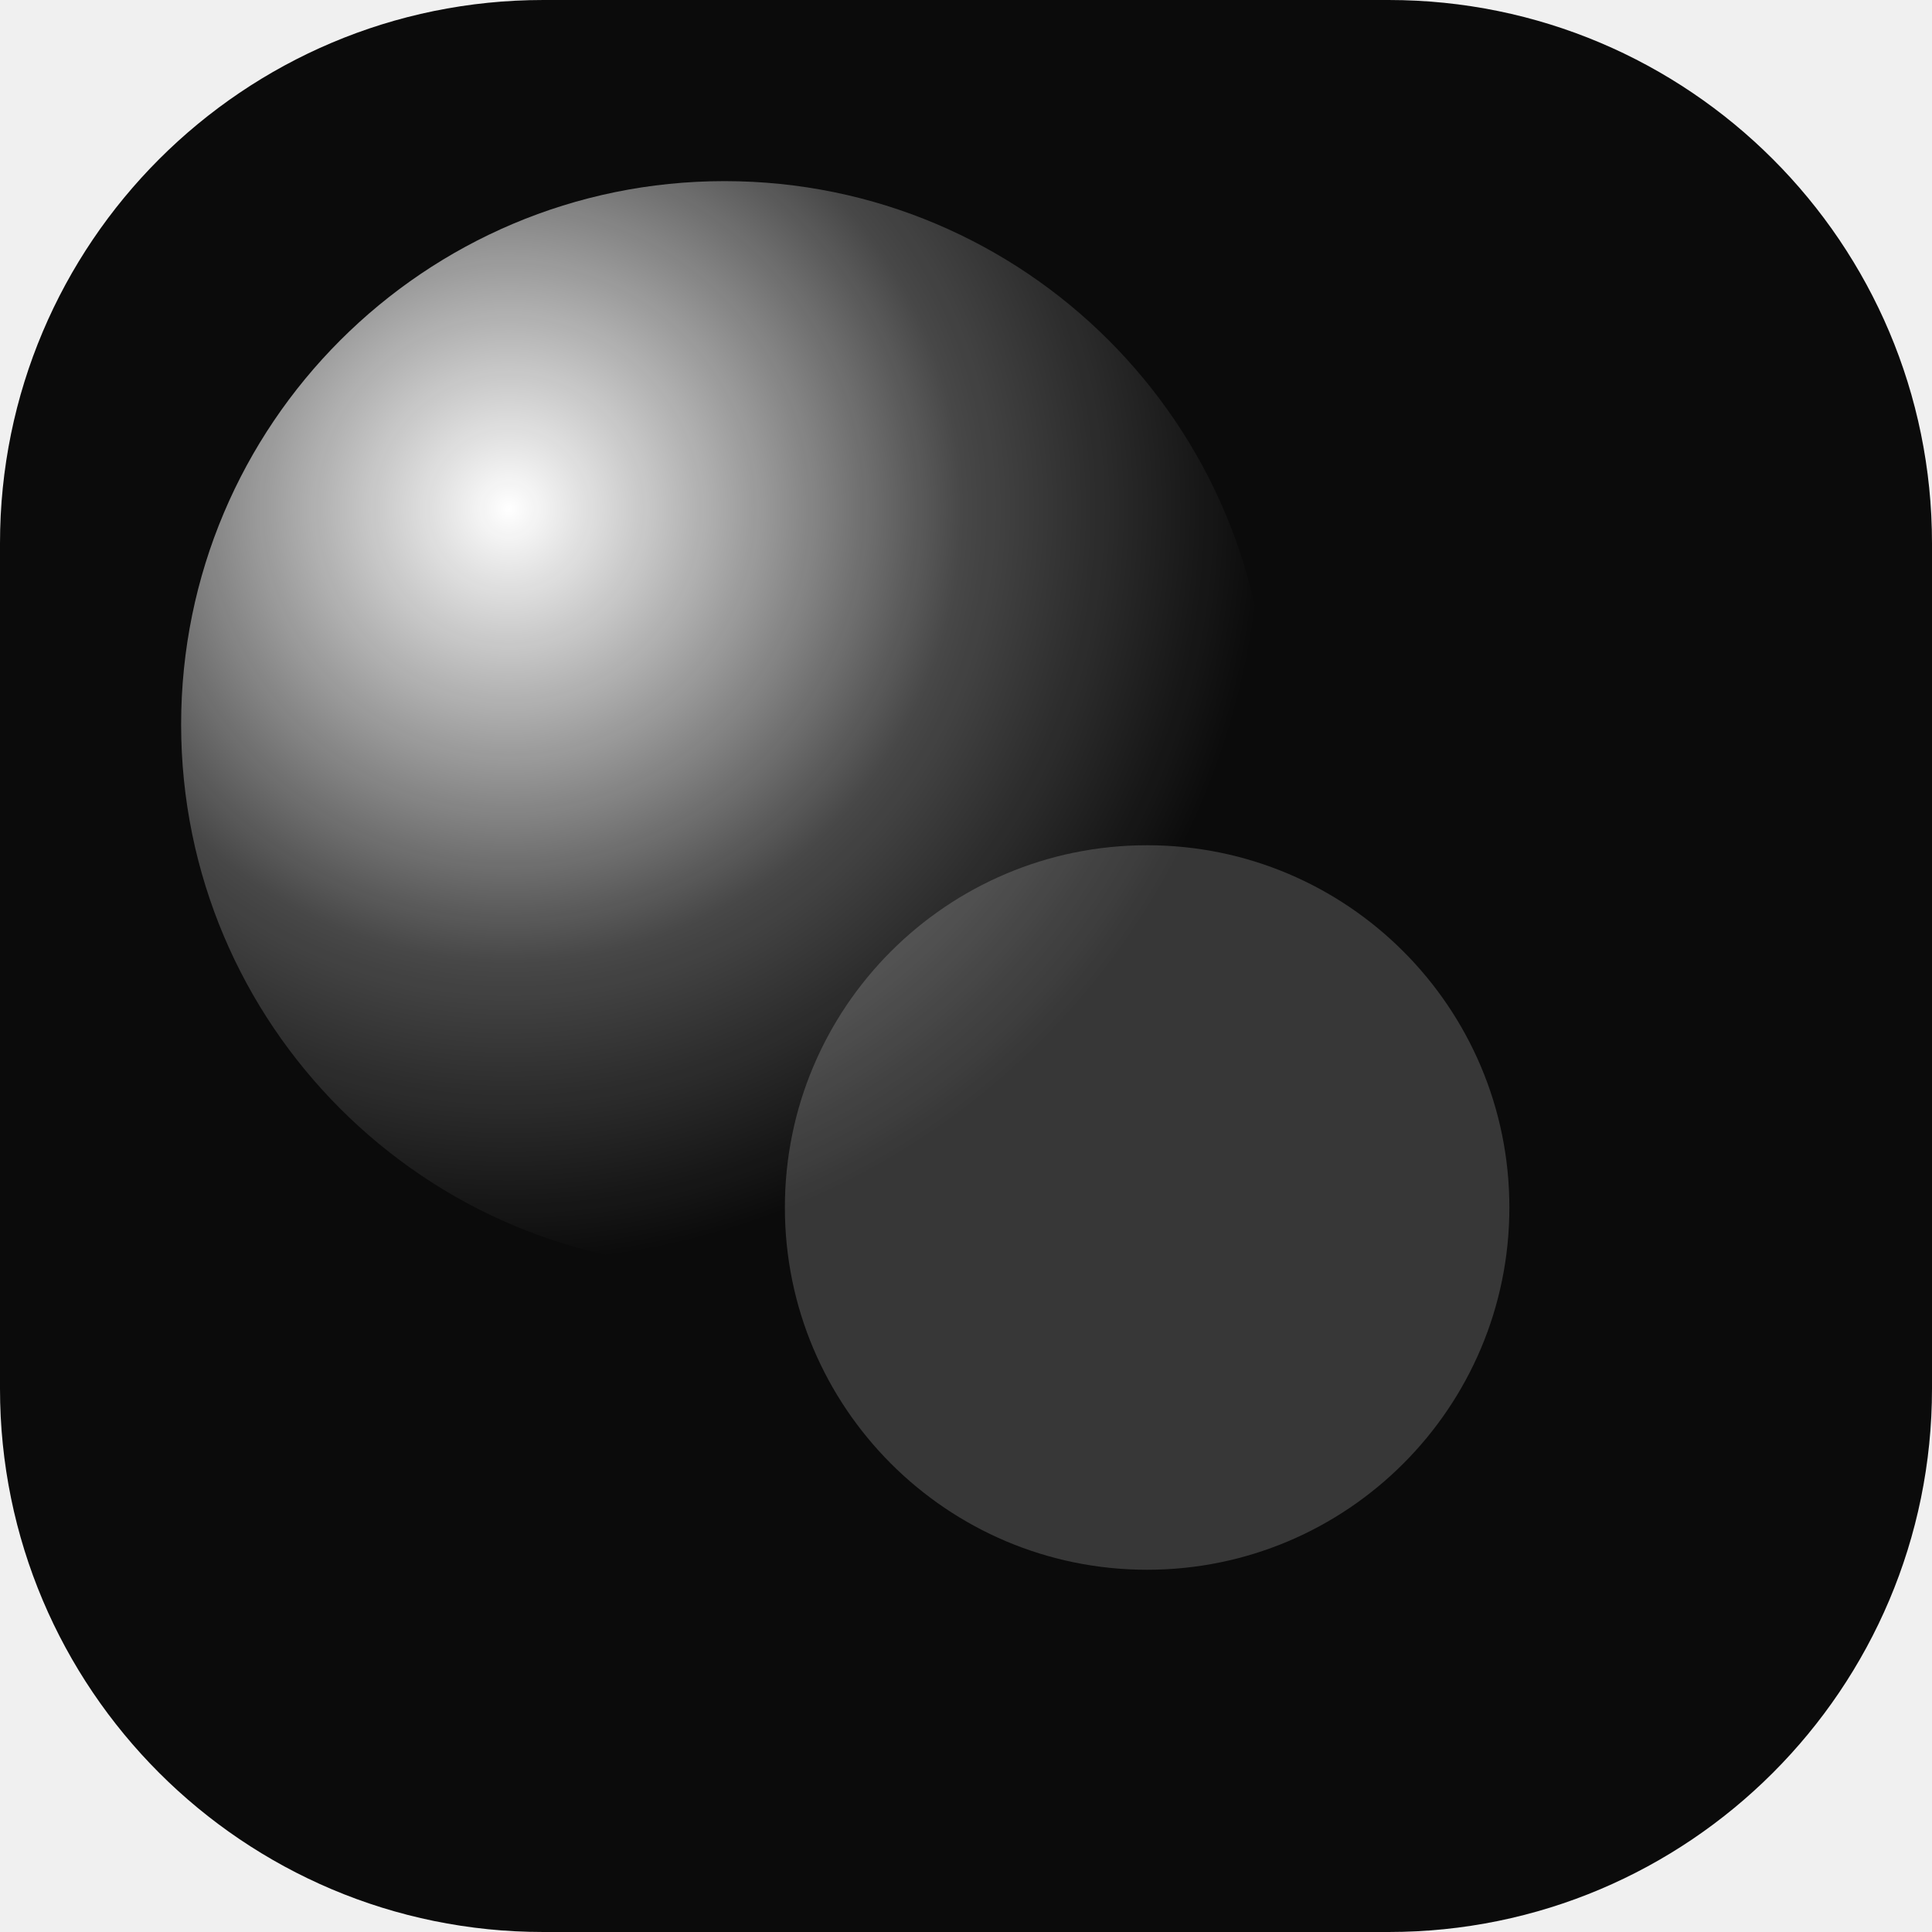
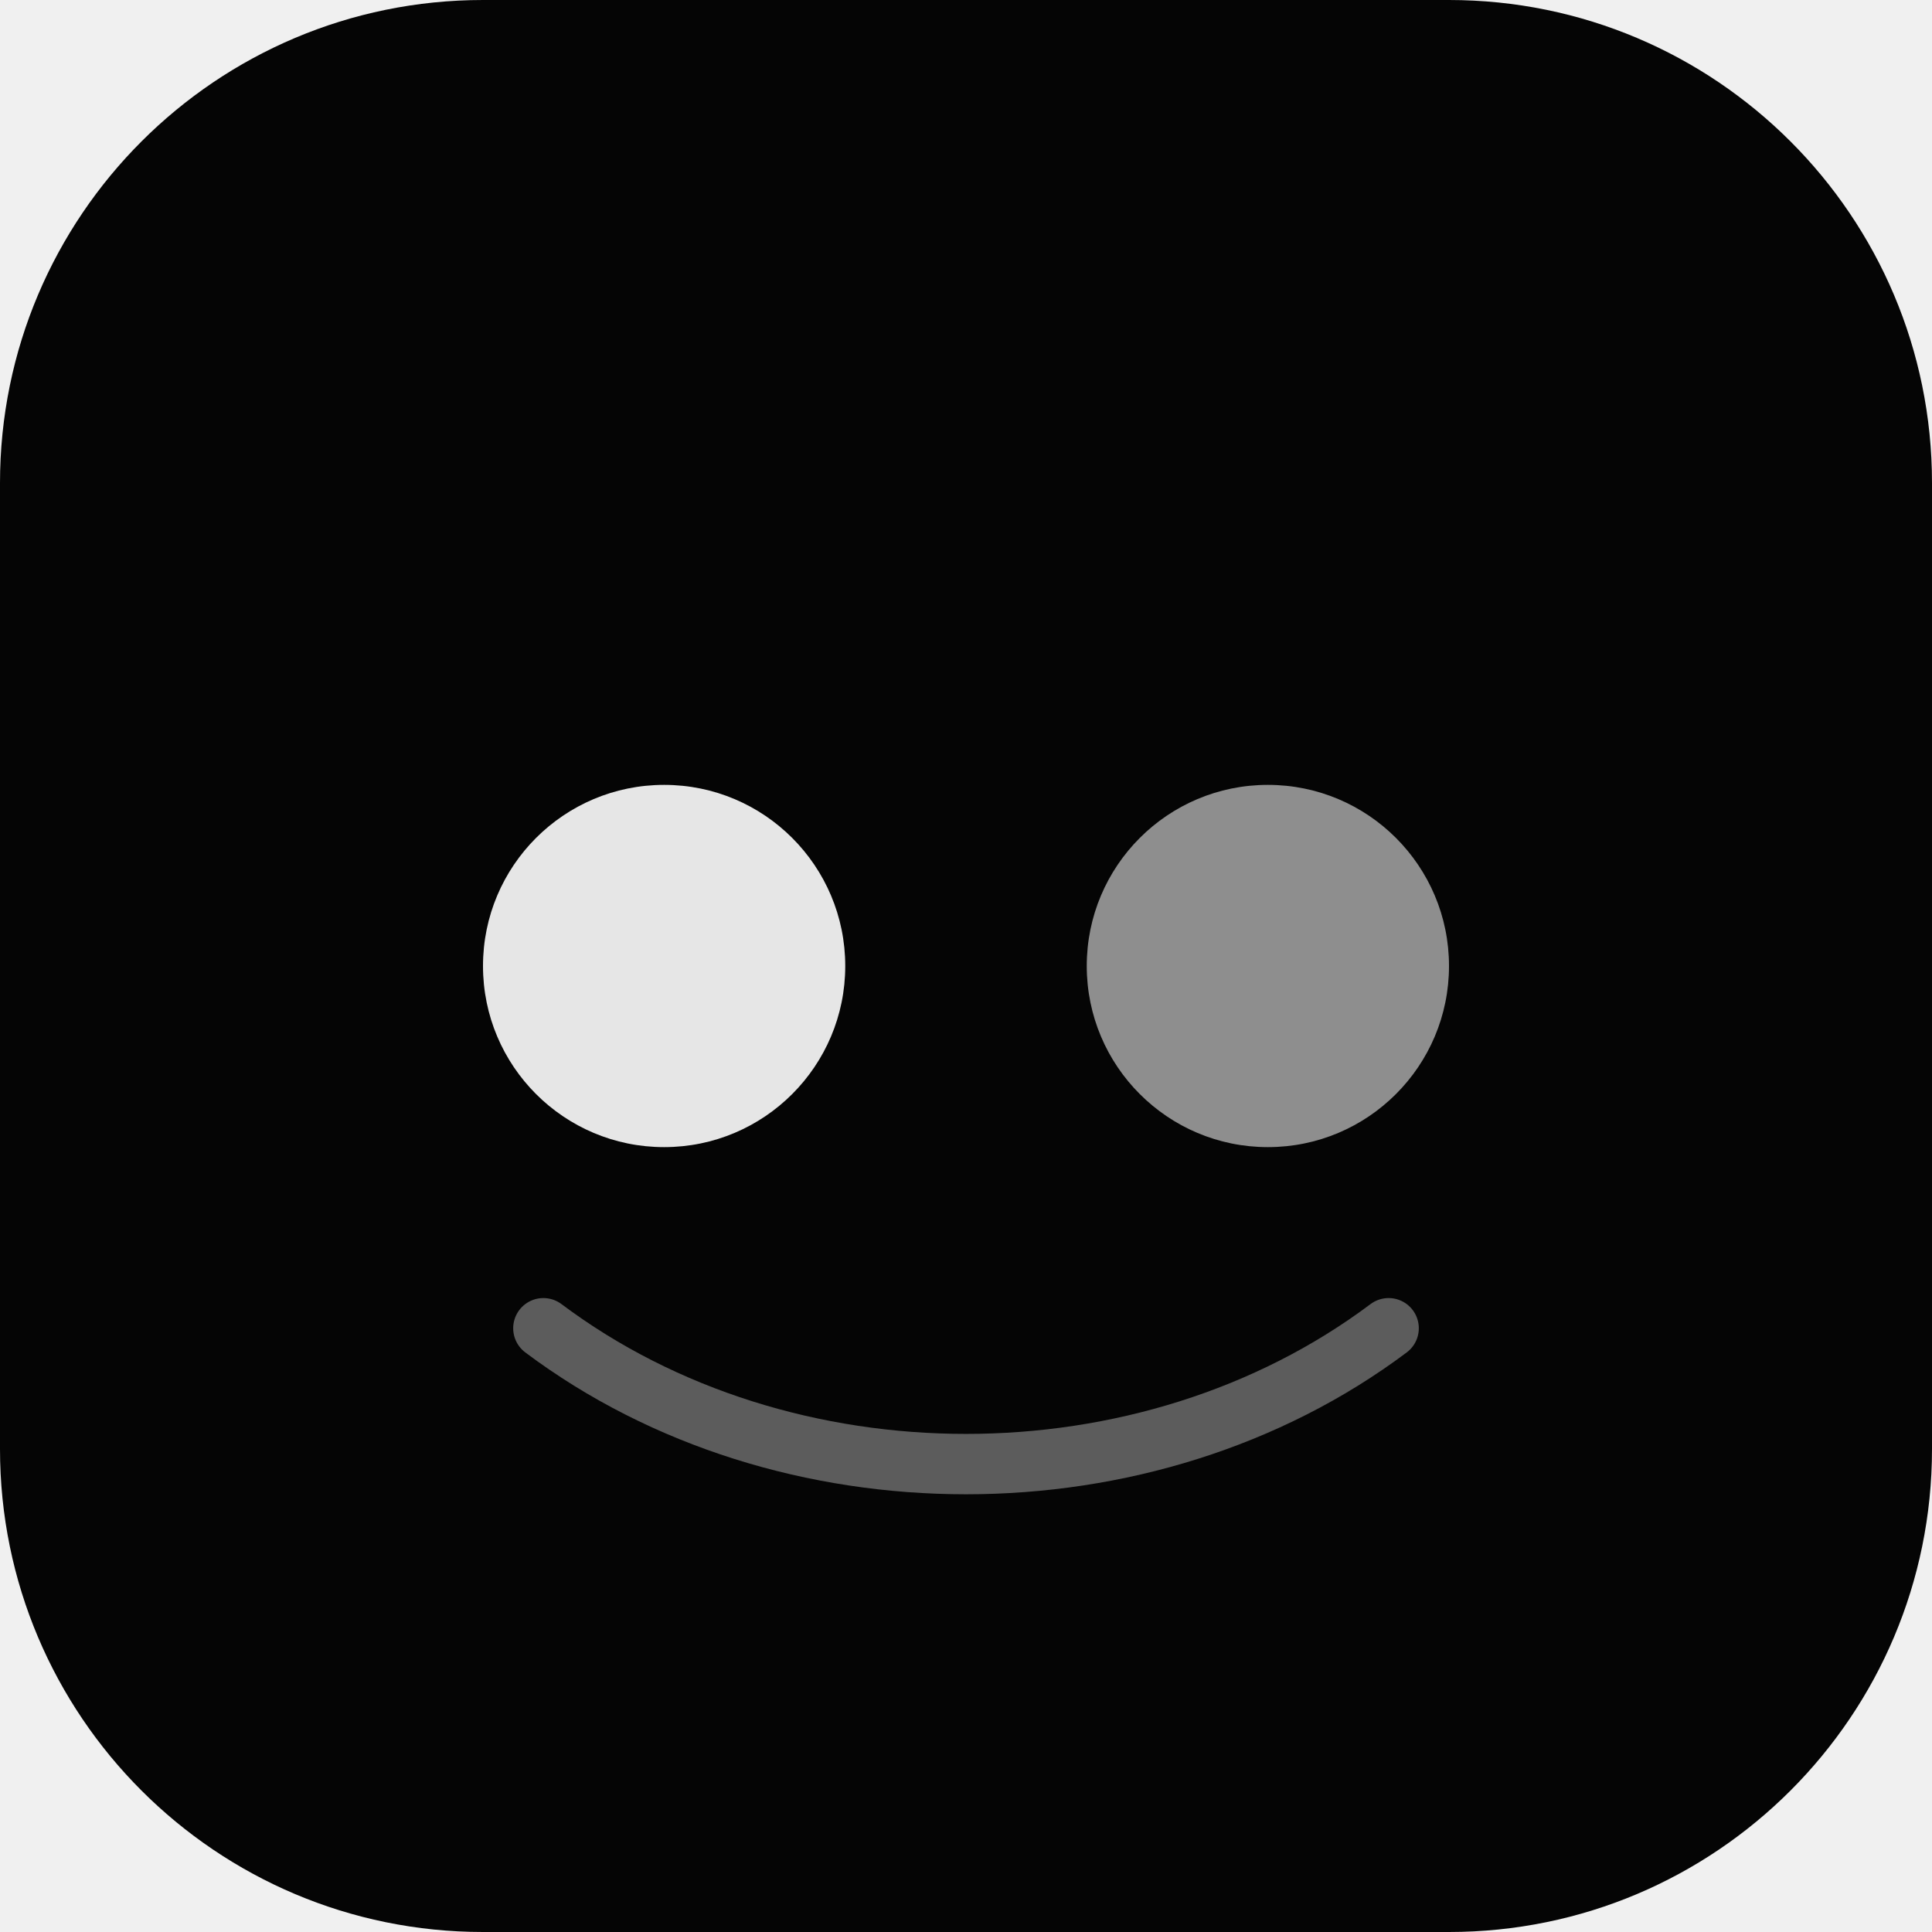
- <svg xmlns="http://www.w3.org/2000/svg" viewBox="0 0 64 64">
-   <defs>
-     <radialGradient id="g" cx="30%" cy="30%" r="70%">
-       <stop offset="0%" stop-color="#ffffff" stop-opacity="1" />
-       <stop offset="60%" stop-color="#ffffff" stop-opacity="0.25" />
-       <stop offset="100%" stop-color="#ffffff" stop-opacity="0" />
-     </radialGradient>
-   </defs>
-   <rect width="64" height="64" rx="18" fill="#0b0b0b" />
-   <circle cx="24" cy="24" r="18" fill="url(#g)" />
-   <circle cx="38" cy="40" r="12" fill="rgba(255,255,255,.18)" />
+ <svg xmlns="http://www.w3.org/2000/svg" width="64" height="64" viewBox="0 0 64 64">
+   <rect width="64" height="64" rx="16" fill="#050505" />
+   <circle cx="22" cy="32" r="6" fill="white" opacity="0.9" />
+   <circle cx="42" cy="32" r="6" fill="white" opacity="0.55" />
+   <path d="M18 44c8 6 20 6 28 0" stroke="white" opacity="0.35" stroke-width="2" fill="none" stroke-linecap="round" />
</svg>
